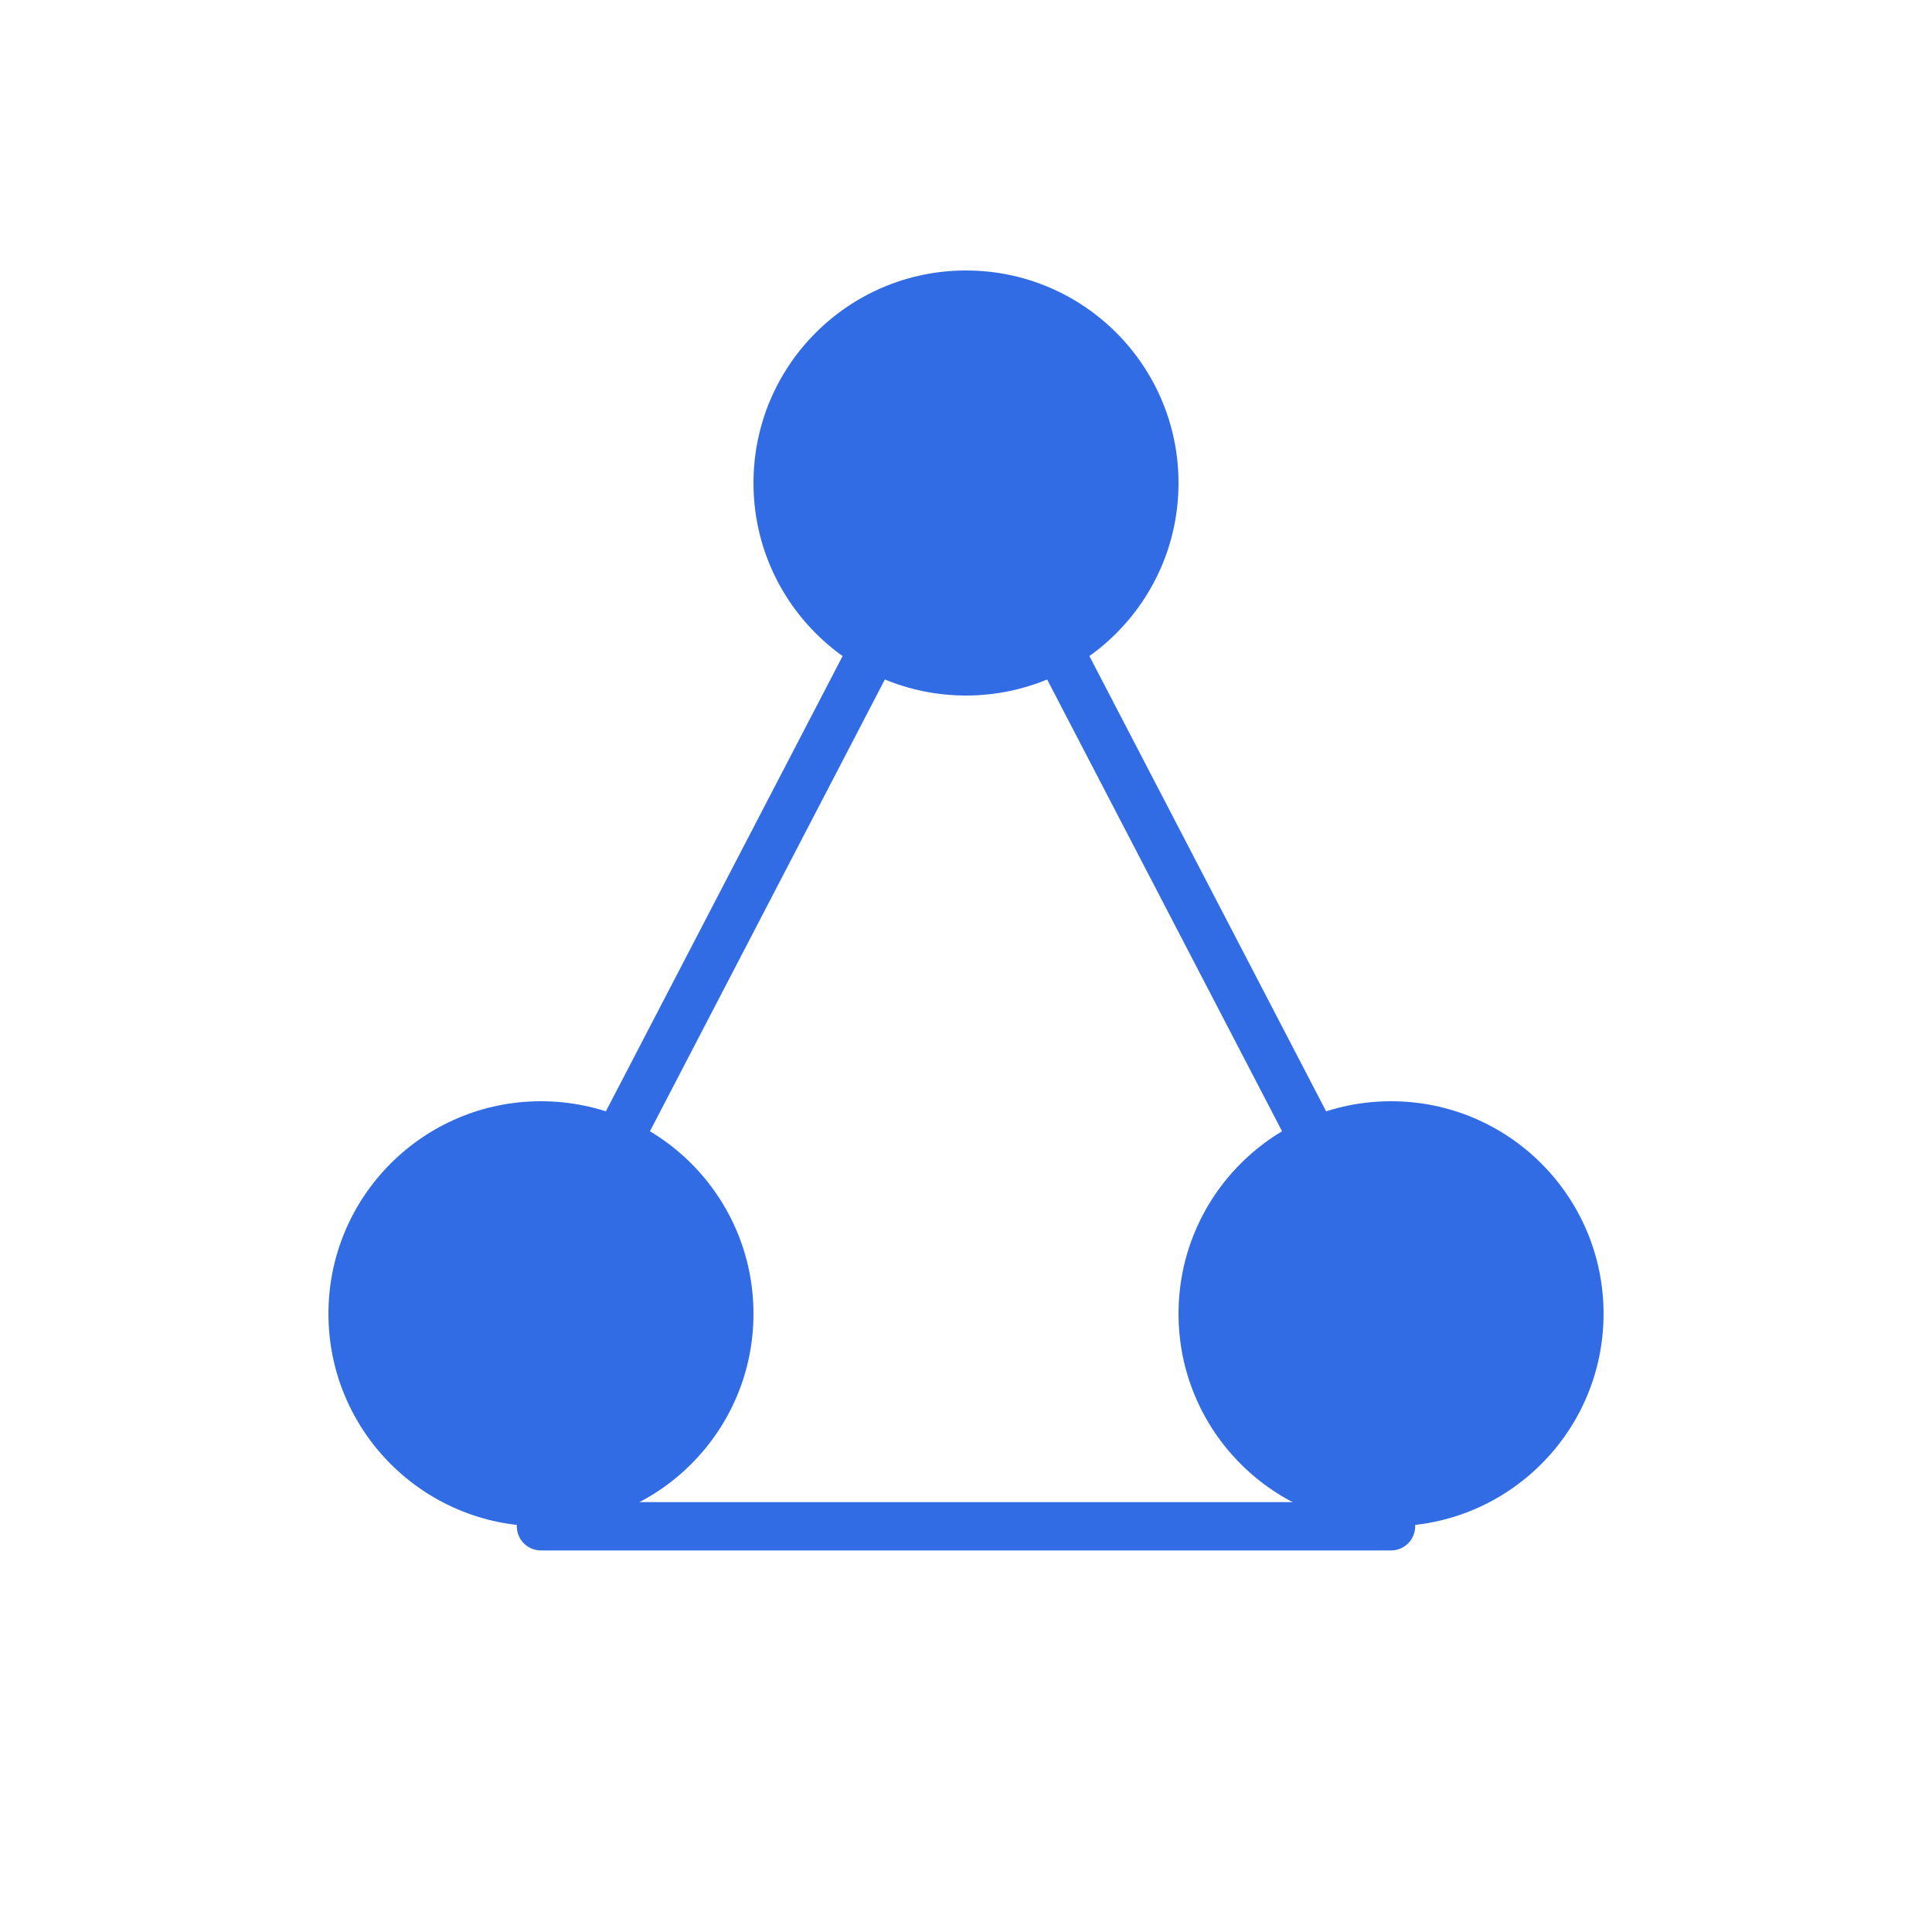
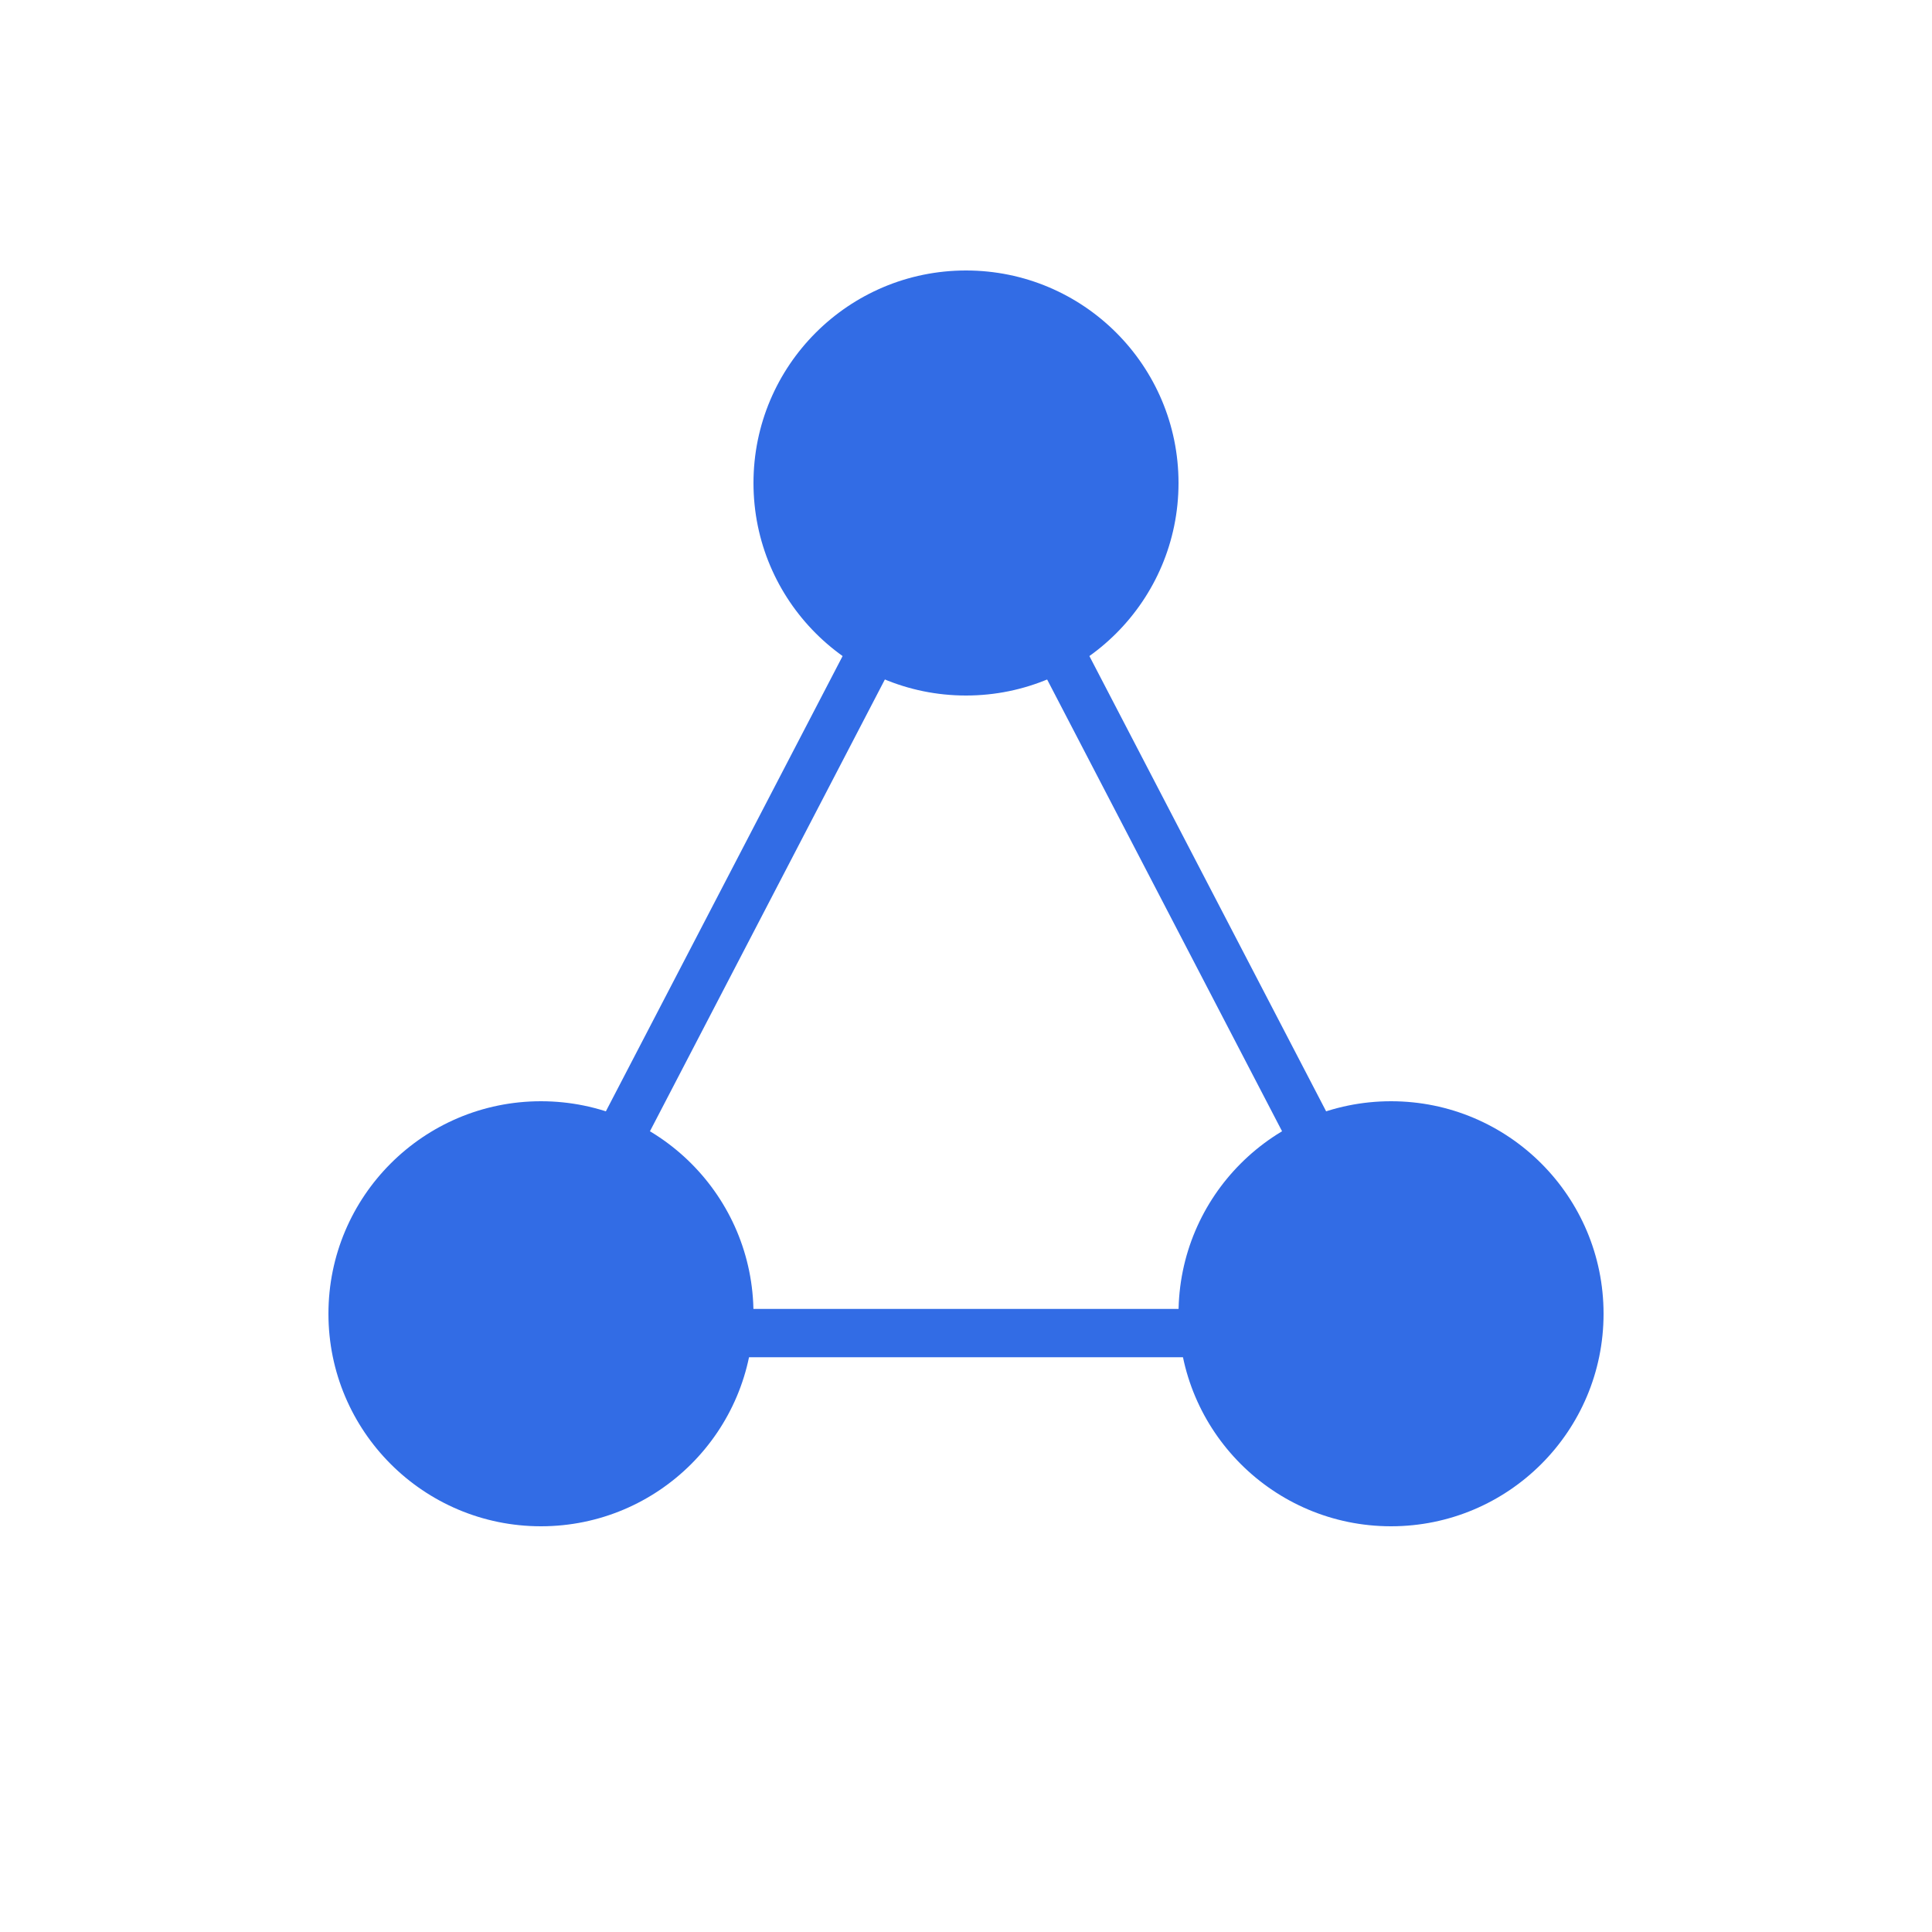
<svg xmlns="http://www.w3.org/2000/svg" viewBox="0 0 100 100">
  <defs>
    <style>
      .k8s-circle { fill: #326ce5; }
      .k8s-line { stroke: #326ce5; stroke-width: 2.5; stroke-linecap: round; }
    </style>
  </defs>
  <circle cx="50" cy="25" r="11" class="k8s-circle" />
  <circle cx="28" cy="68" r="11" class="k8s-circle" />
  <circle cx="72" cy="68" r="11" class="k8s-circle" />
  <line x1="45" y1="34" x2="32" y2="59" class="k8s-line" />
  <line x1="55" y1="34" x2="68" y2="59" class="k8s-line" />
-   <line x1="28" y1="79" x2="72" y2="79" class="k8s-line" />
+   <line x1="28" y1="69" x2="72" y2="69" class="k8s-line" />
</svg>
